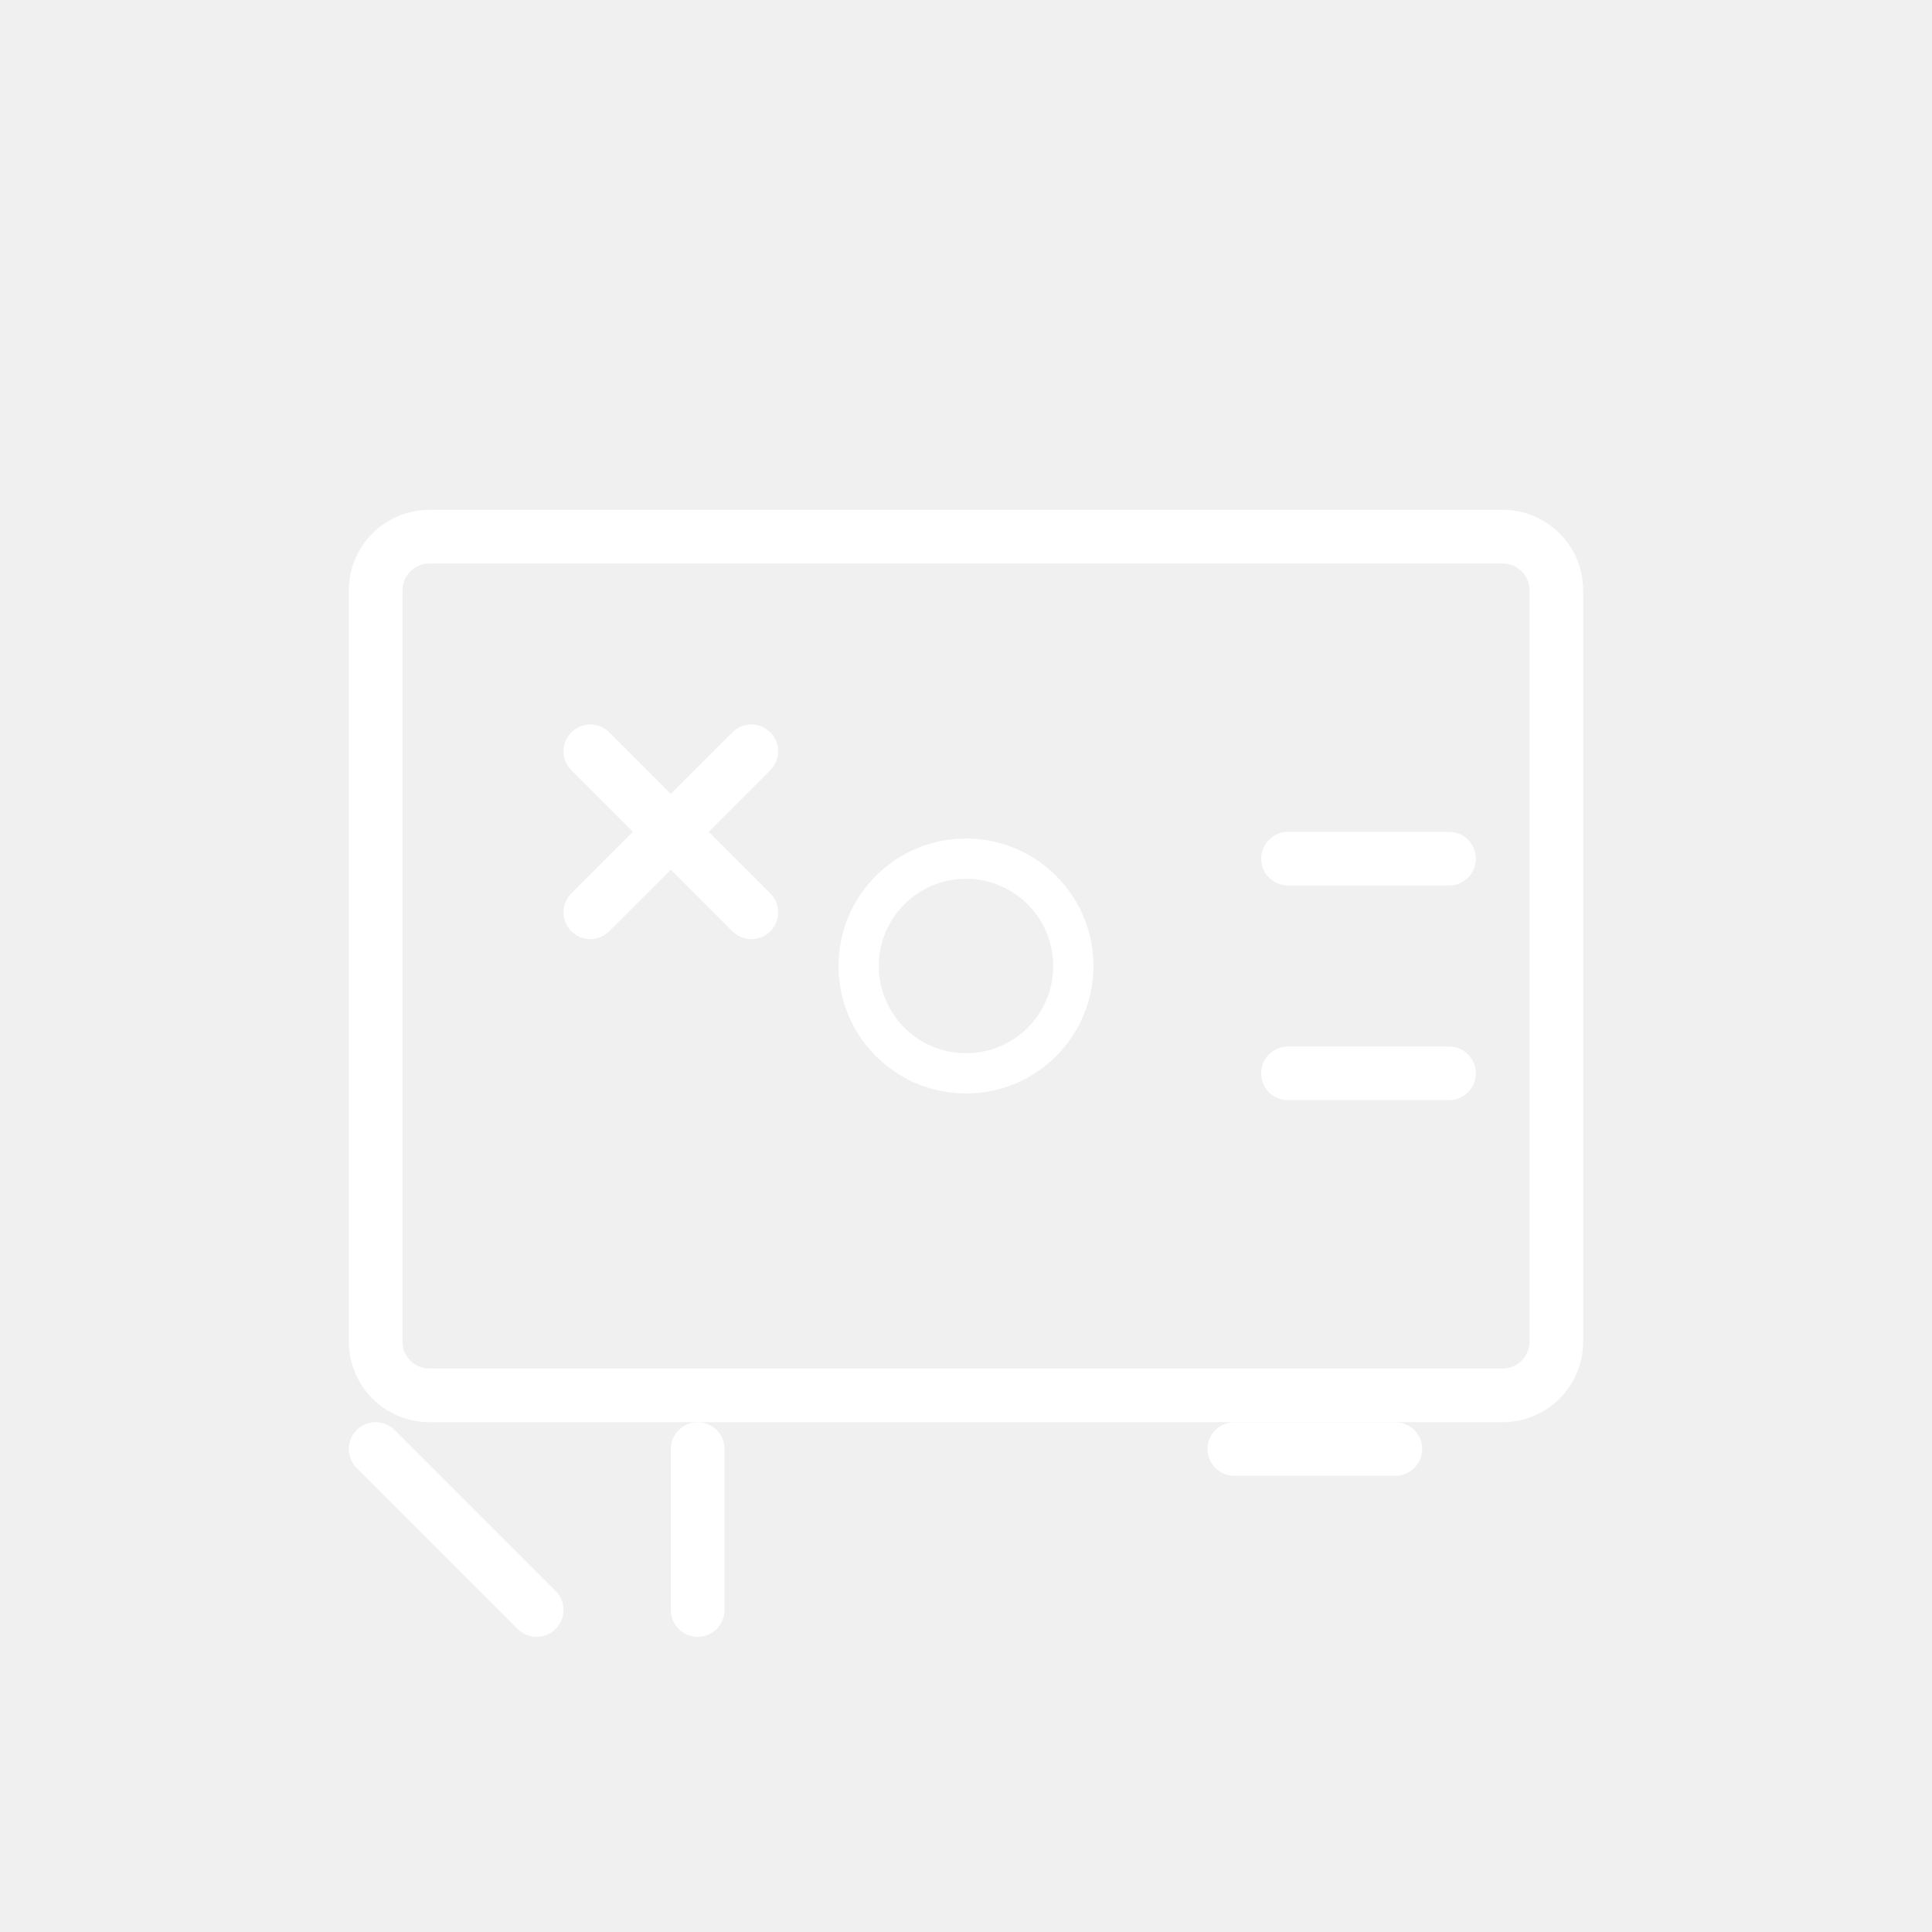
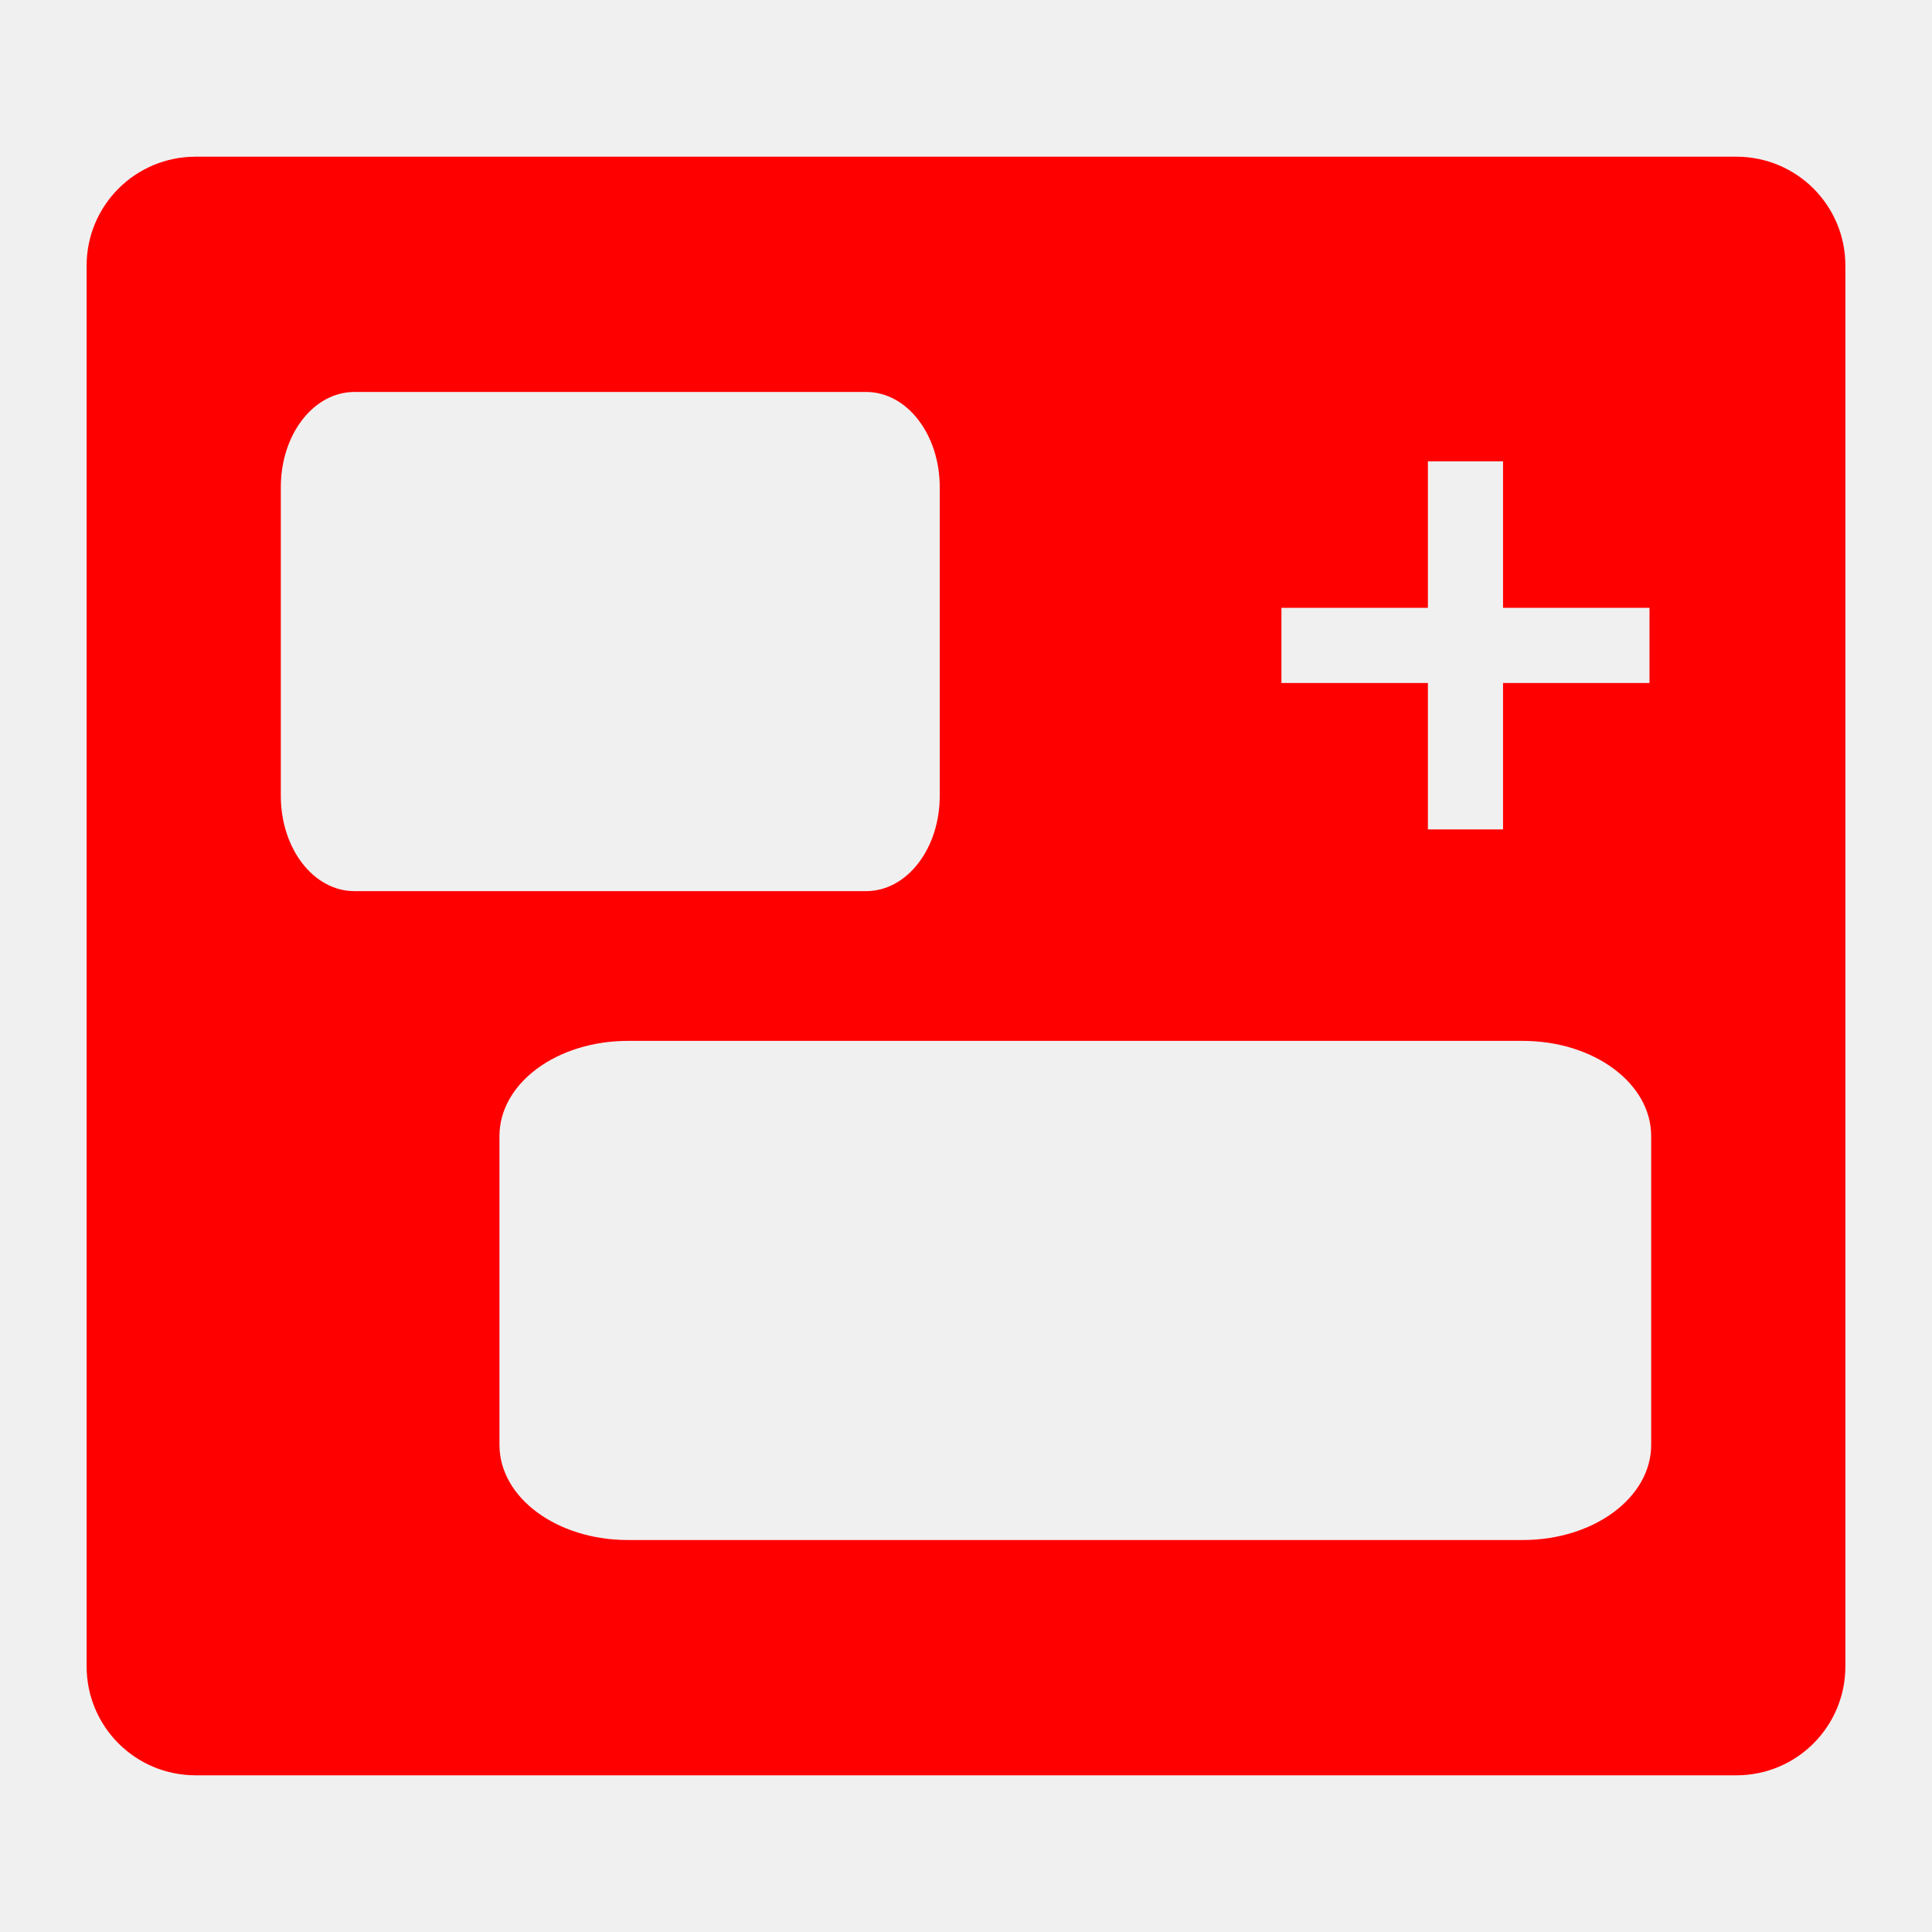
- <svg xmlns="http://www.w3.org/2000/svg" viewBox="0 0 144 144">
-   <rect x="28" y="40" width="88" height="64" rx="4" fill="none" stroke="#fff" stroke-width="4" />
-   <line x1="44" y1="56" x2="56" y2="68" stroke="#fff" stroke-width="4" stroke-linecap="round" />
-   <line x1="56" y1="56" x2="44" y2="68" stroke="#fff" stroke-width="4" stroke-linecap="round" />
-   <circle cx="72" cy="72" r="8" fill="none" stroke="#fff" stroke-width="3" />
-   <line x1="96" y1="64" x2="108" y2="64" stroke="#fff" stroke-width="4" stroke-linecap="round" />
-   <line x1="96" y1="80" x2="108" y2="80" stroke="#fff" stroke-width="4" stroke-linecap="round" />
-   <line x1="28" y1="108" x2="40" y2="120" stroke="#fff" stroke-width="4" stroke-linecap="round" stroke-linejoin="round" />
-   <line x1="52" y1="108" x2="52" y2="120" stroke="#fff" stroke-width="4" stroke-linecap="round" />
-   <line x1="92" y1="108" x2="104" y2="108" stroke="#fff" stroke-width="4" stroke-linecap="round" />
+ <svg xmlns="http://www.w3.org/2000/svg" viewBox="0 0 128 128" version="1.1" id="svg5" xml:space="preserve" width="128" height="128">
+   <defs id="defs5" />
+   <path id="rect3" style="fill:#ff0000;stroke-width:1.1;stroke-linecap:round" d="M 12.967 10.381 C 8.963 10.381 5.738 13.605 5.738 17.609 L 5.738 110.391 C 5.738 114.395 8.963 117.619 12.967 117.619 L 115.033 117.619 C 119.037 117.619 122.262 114.395 122.262 110.391 L 122.262 17.609 C 122.262 13.605 119.037 10.381 115.033 10.381 L 12.967 10.381 z M 23.475 25.969 L 57.389 25.969 C 60.087 25.969 62.26 28.781 62.26 32.275 L 62.26 52.732 C 62.26 56.227 60.087 59.039 57.389 59.039 L 23.475 59.039 C 20.777 59.039 18.605 56.227 18.605 52.732 L 18.605 32.275 C 18.605 28.781 20.777 25.969 23.475 25.969 z M 94.602 30.566 L 99.58 30.566 L 99.58 40.27 L 109.283 40.27 L 109.283 45.25 L 99.58 45.25 L 99.58 54.951 L 94.602 54.951 L 94.602 45.25 L 84.898 45.25 L 84.898 40.27 L 94.602 40.27 L 94.602 30.566 z M 41.602 68.961 L 100.883 68.961 C 105.599 68.961 109.395 71.773 109.395 75.268 L 109.395 95.725 C 109.395 99.219 105.599 102.031 100.883 102.031 L 41.602 102.031 C 36.886 102.031 33.09 99.219 33.09 95.725 L 33.09 75.268 C 33.09 71.773 36.886 68.961 41.602 68.961 z " />
</svg>
